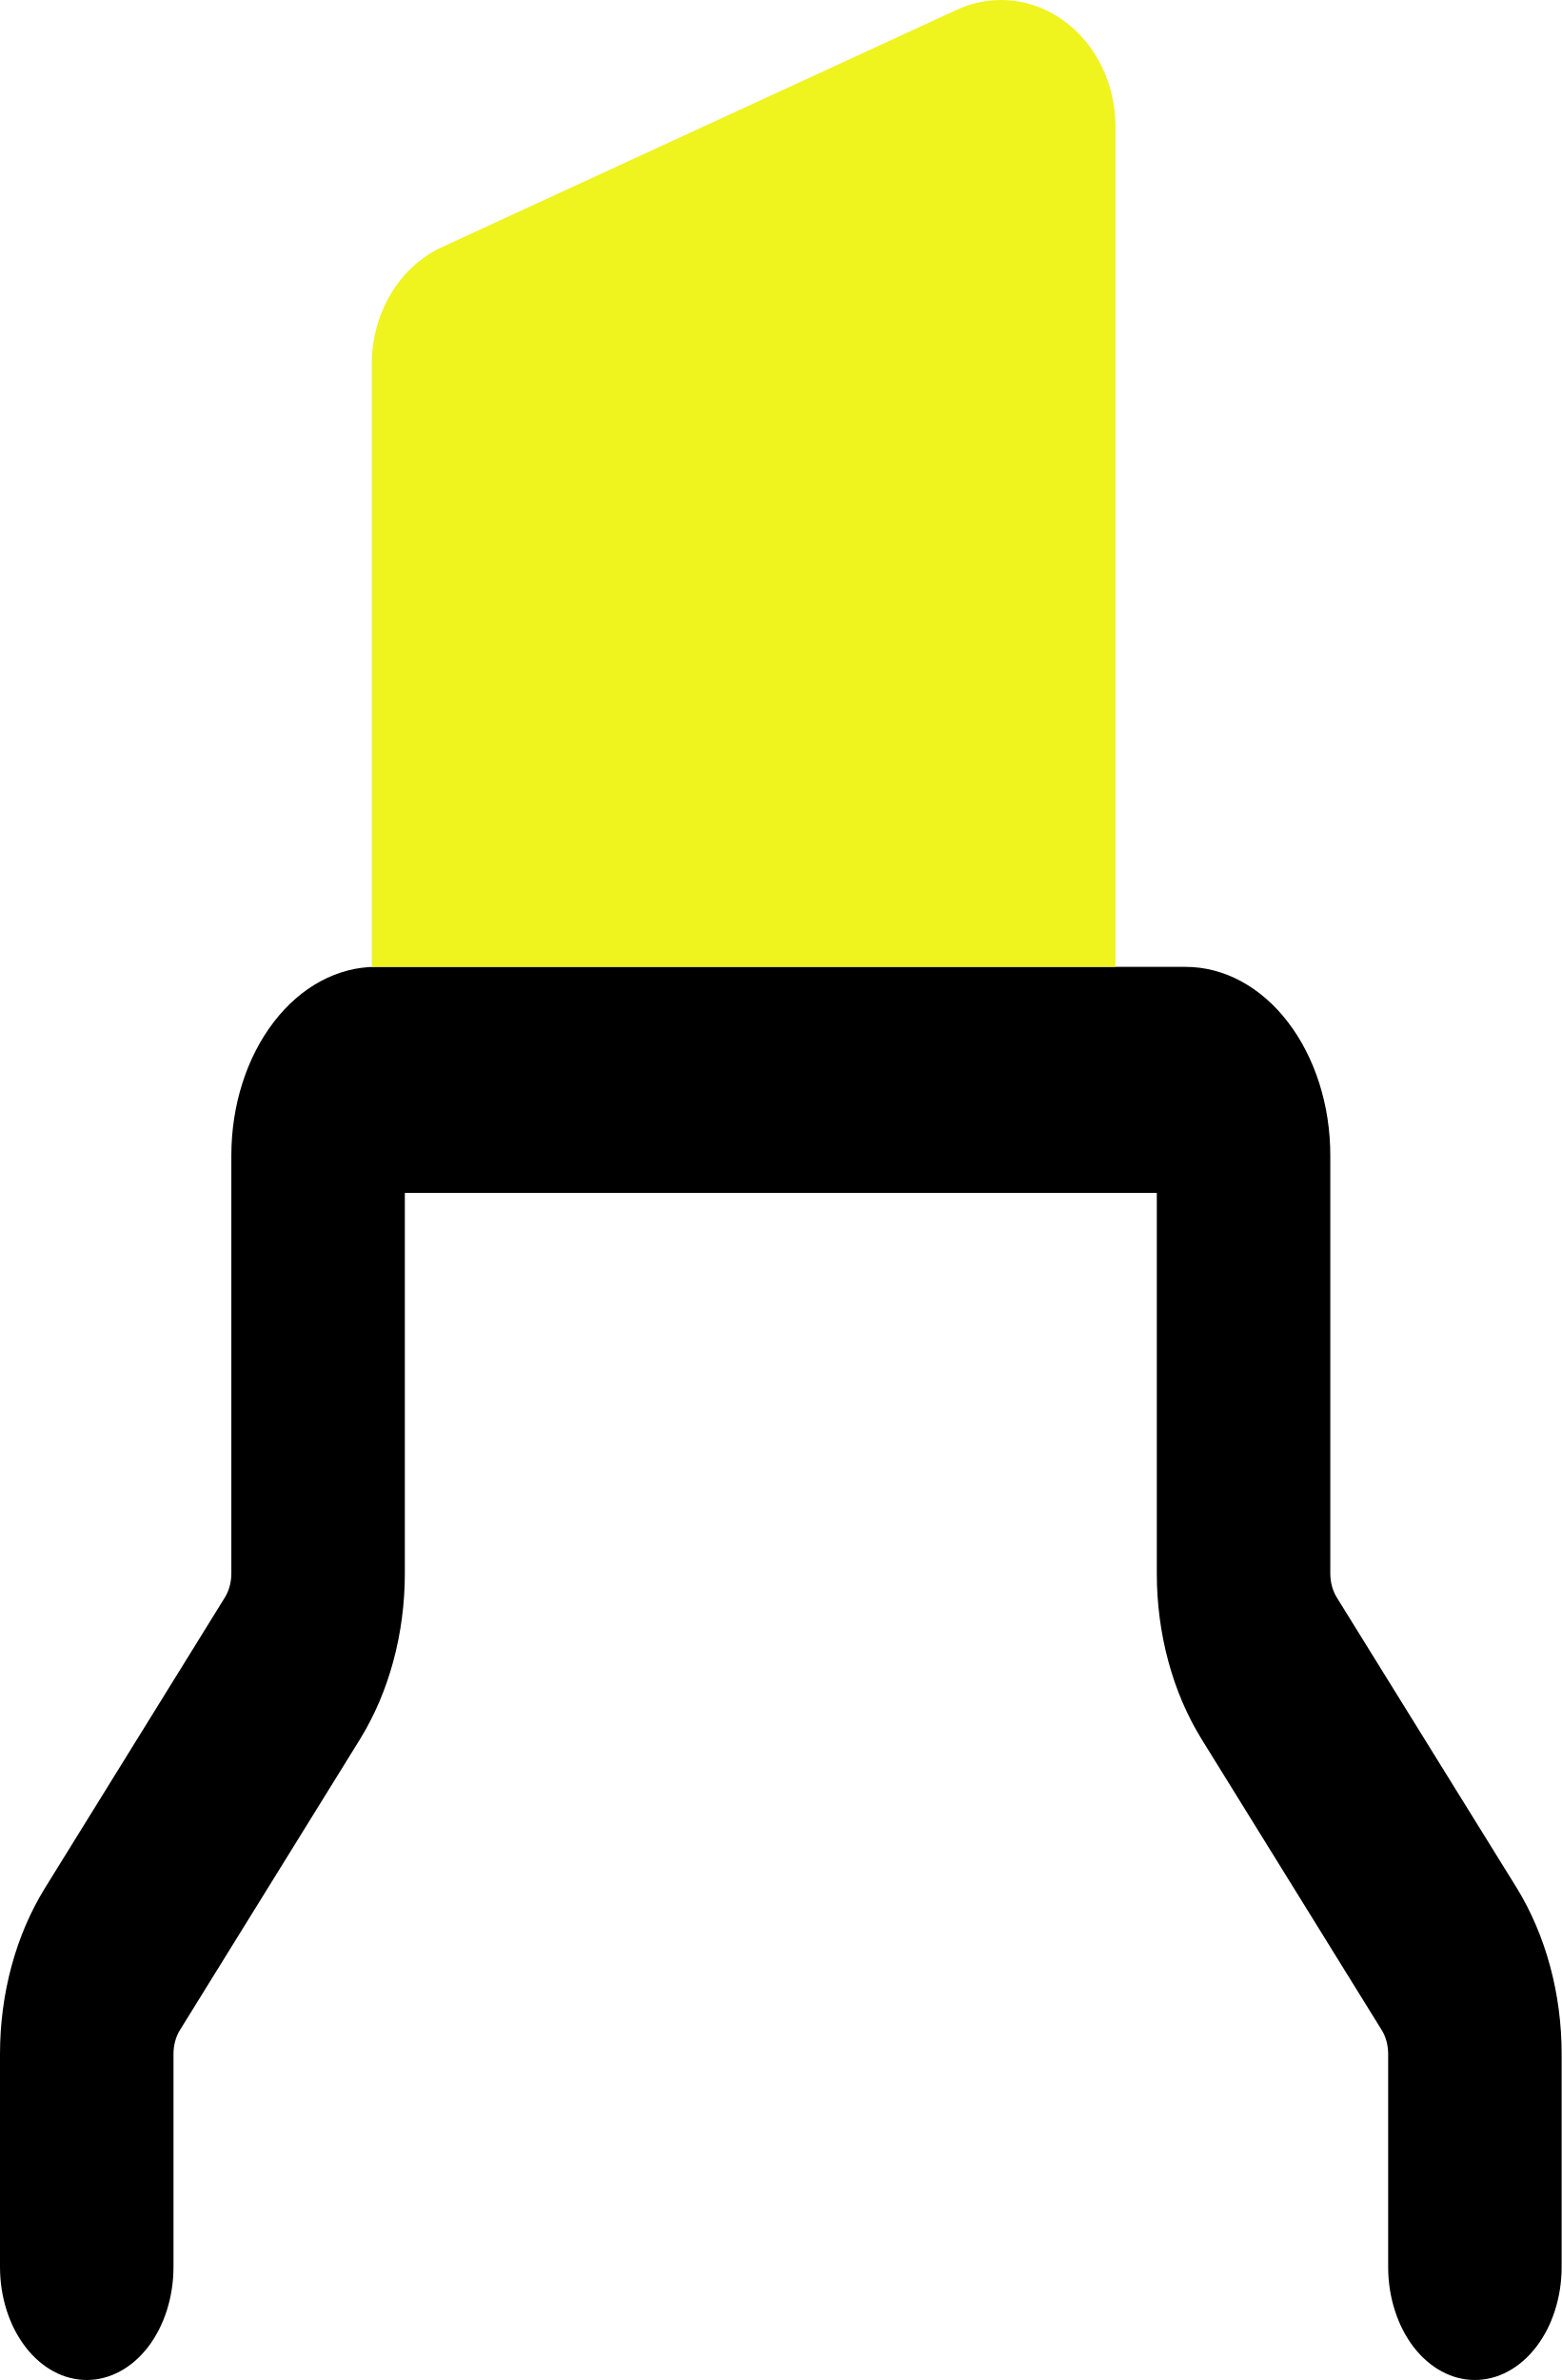
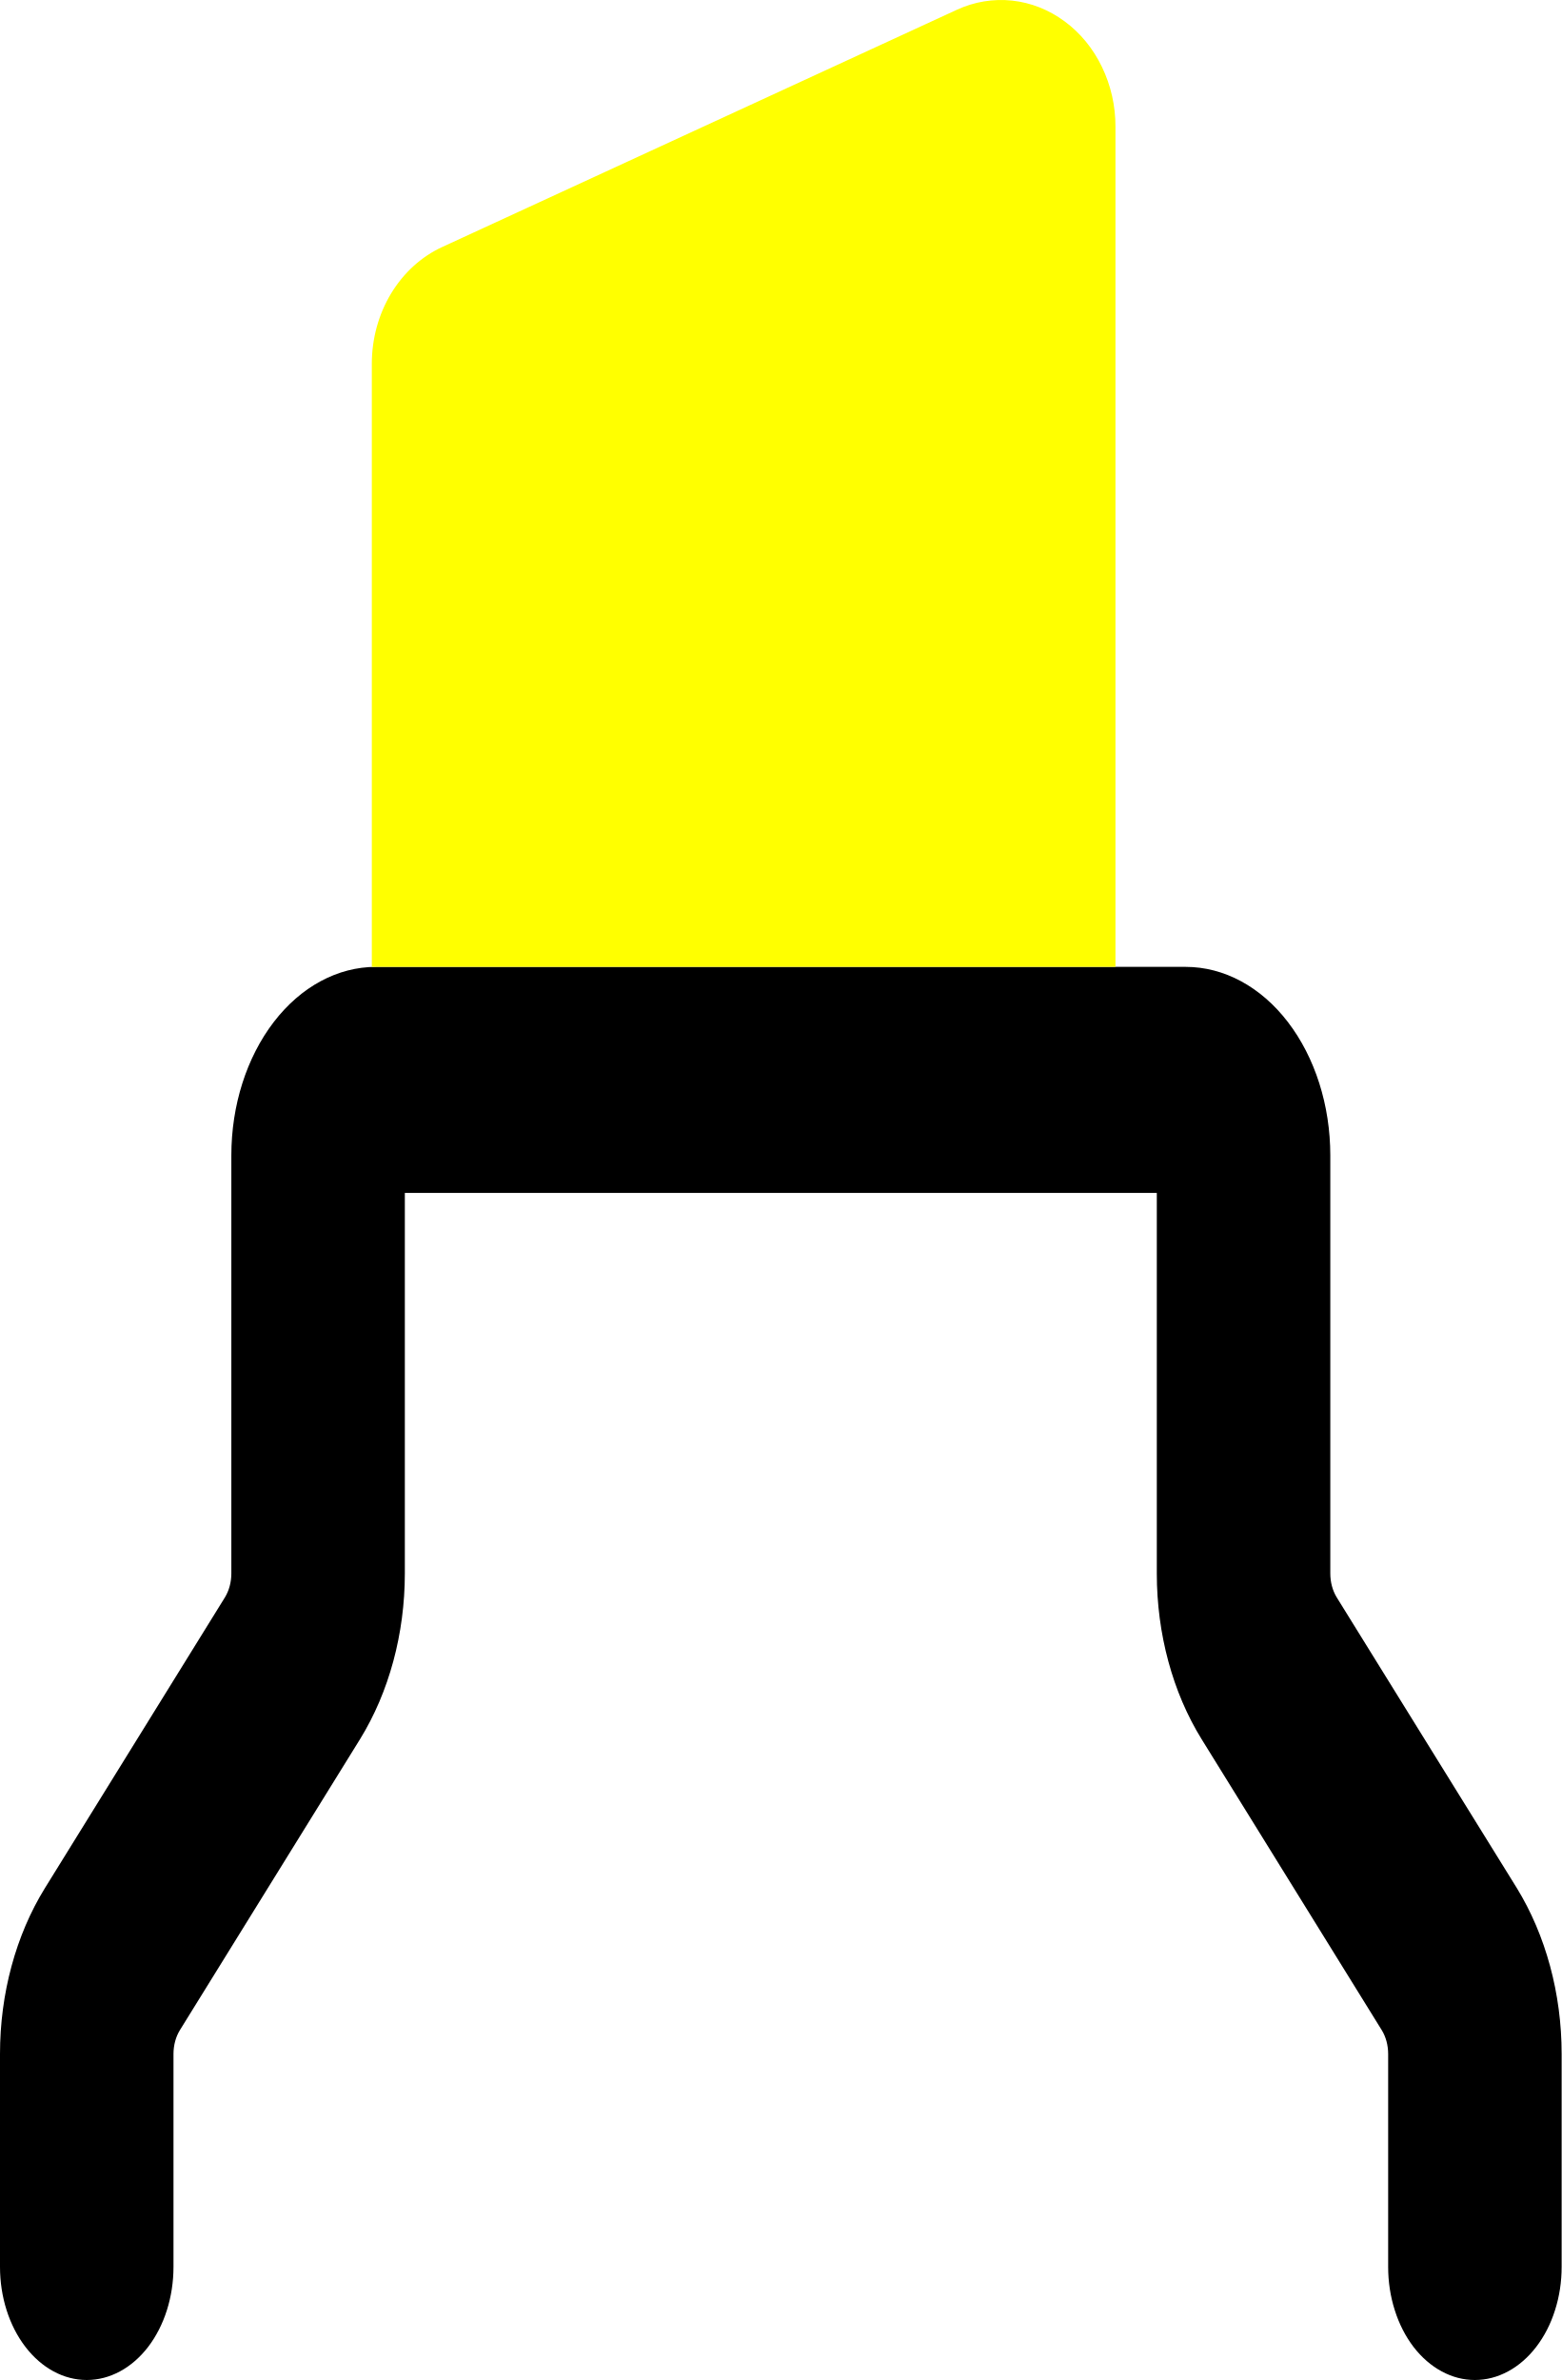
<svg xmlns="http://www.w3.org/2000/svg" viewBox="0 0 21 32" fill="none">
  <path d="M5.444 21.158V16.039H15.556V21.158C15.556 21.966 15.769 22.755 16.158 23.383L18.581 27.296C18.637 27.387 18.667 27.5 18.667 27.616V30.479C18.667 30.679 18.697 30.877 18.756 31.061C18.814 31.246 18.9 31.413 19.008 31.555C19.117 31.696 19.245 31.808 19.387 31.884C19.528 31.961 19.68 32 19.833 32C19.986 32 20.138 31.961 20.28 31.884C20.421 31.808 20.55 31.696 20.658 31.555C20.767 31.413 20.853 31.246 20.911 31.061C20.97 30.877 21 30.679 21 30.479V27.616C21 26.805 20.786 26.019 20.397 25.385L17.974 21.475C17.919 21.384 17.889 21.272 17.889 21.155V15.534C17.889 14.862 17.684 14.218 17.319 13.742C16.955 13.267 16.46 13 15.944 13H5.056C4.54 13 4.045 13.267 3.681 13.742C3.316 14.218 3.111 14.862 3.111 15.534V21.155C3.111 21.272 3.081 21.384 3.026 21.475L0.603 25.388C0.213 26.019 -0 26.805 1.23491e-07 27.616V30.479C1.23491e-07 30.883 0.123 31.27 0.342 31.555C0.561 31.84 0.857 32 1.167 32C1.476 32 1.773 31.84 1.992 31.555C2.21 31.27 2.333 30.883 2.333 30.479V27.616C2.333 27.5 2.363 27.387 2.419 27.296L4.842 23.383C5.231 22.752 5.444 21.966 5.444 21.155V21.158Z" fill="currentColor" />
-   <path d="M5 4.891C5 4.555 5.09 4.227 5.258 3.948C5.427 3.668 5.666 3.45 5.947 3.321L12.868 0.131C13.102 0.023 13.357 -0.019 13.61 0.008C13.862 0.035 14.105 0.131 14.316 0.287C14.527 0.442 14.7 0.653 14.819 0.901C14.938 1.148 15.001 1.424 15 1.705V13H5V4.891Z" fill="#EFF31E" />
+   <path d="M5 4.891C5 4.555 5.09 4.227 5.258 3.948C5.427 3.668 5.666 3.45 5.947 3.321L12.868 0.131C13.102 0.023 13.357 -0.019 13.61 0.008C13.862 0.035 14.105 0.131 14.316 0.287C14.527 0.442 14.7 0.653 14.819 0.901C14.938 1.148 15.001 1.424 15 1.705V13H5V4.891Z" fill="#FFFF00" />
</svg>
